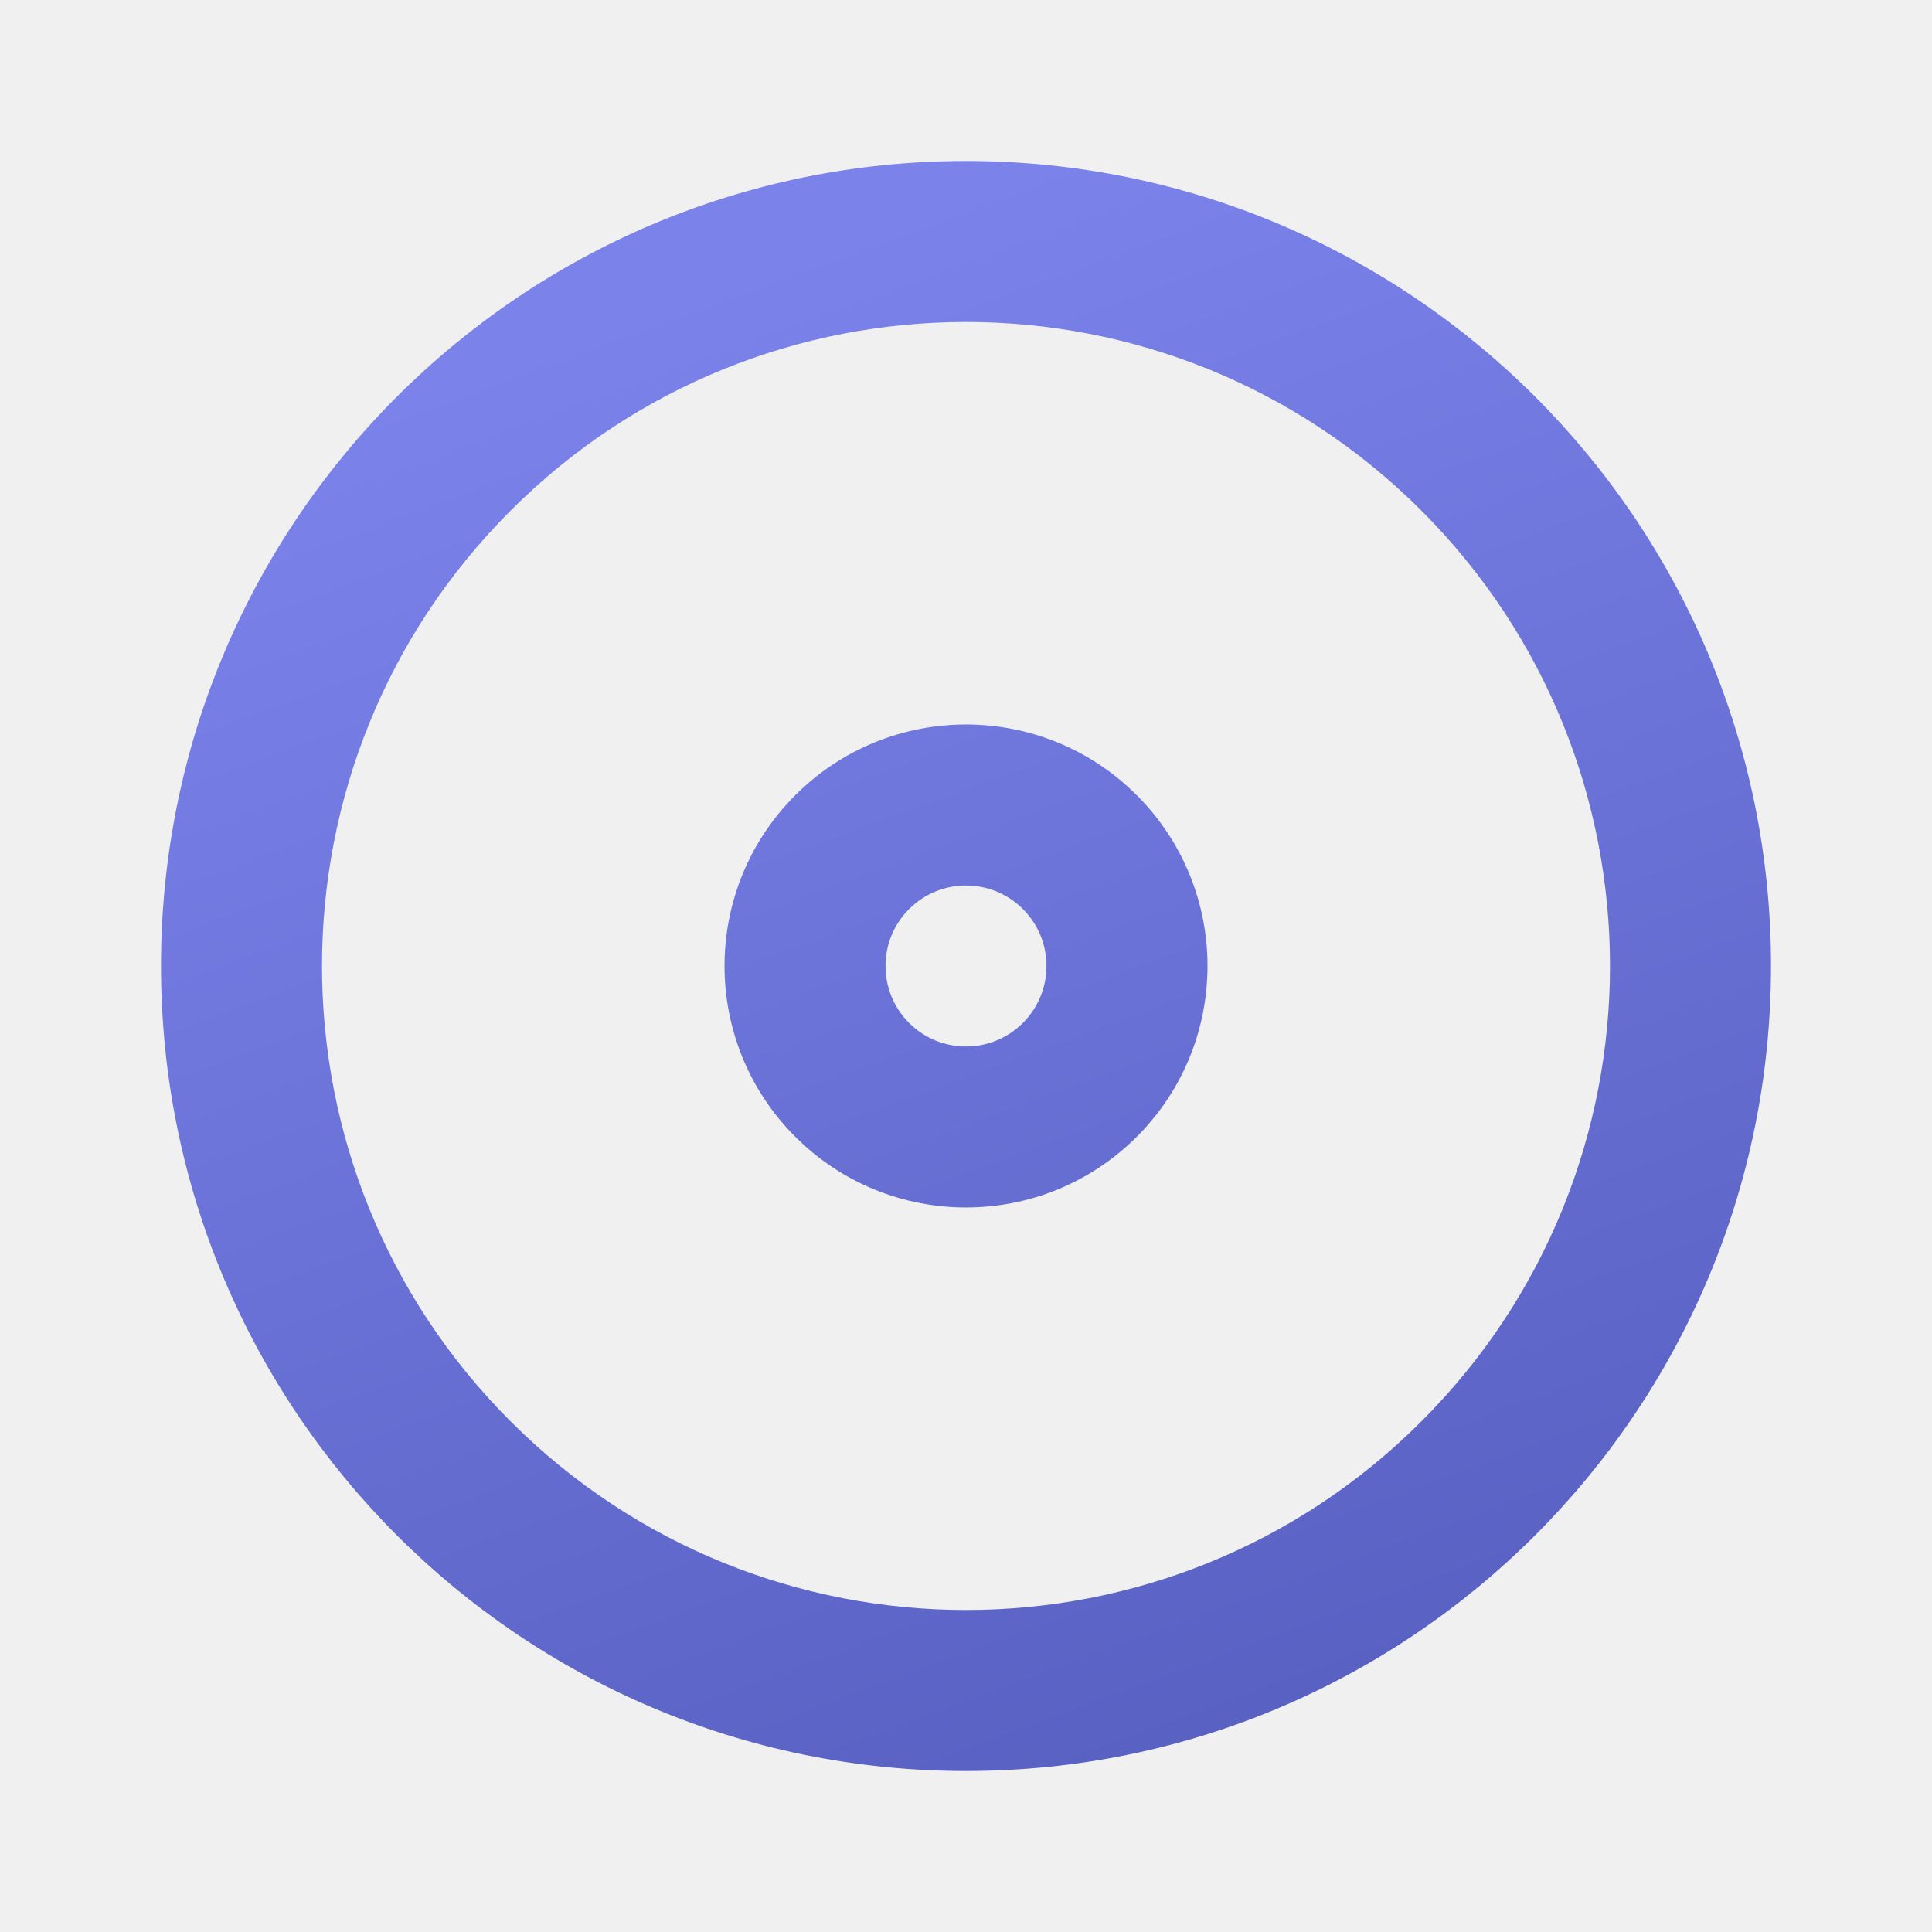
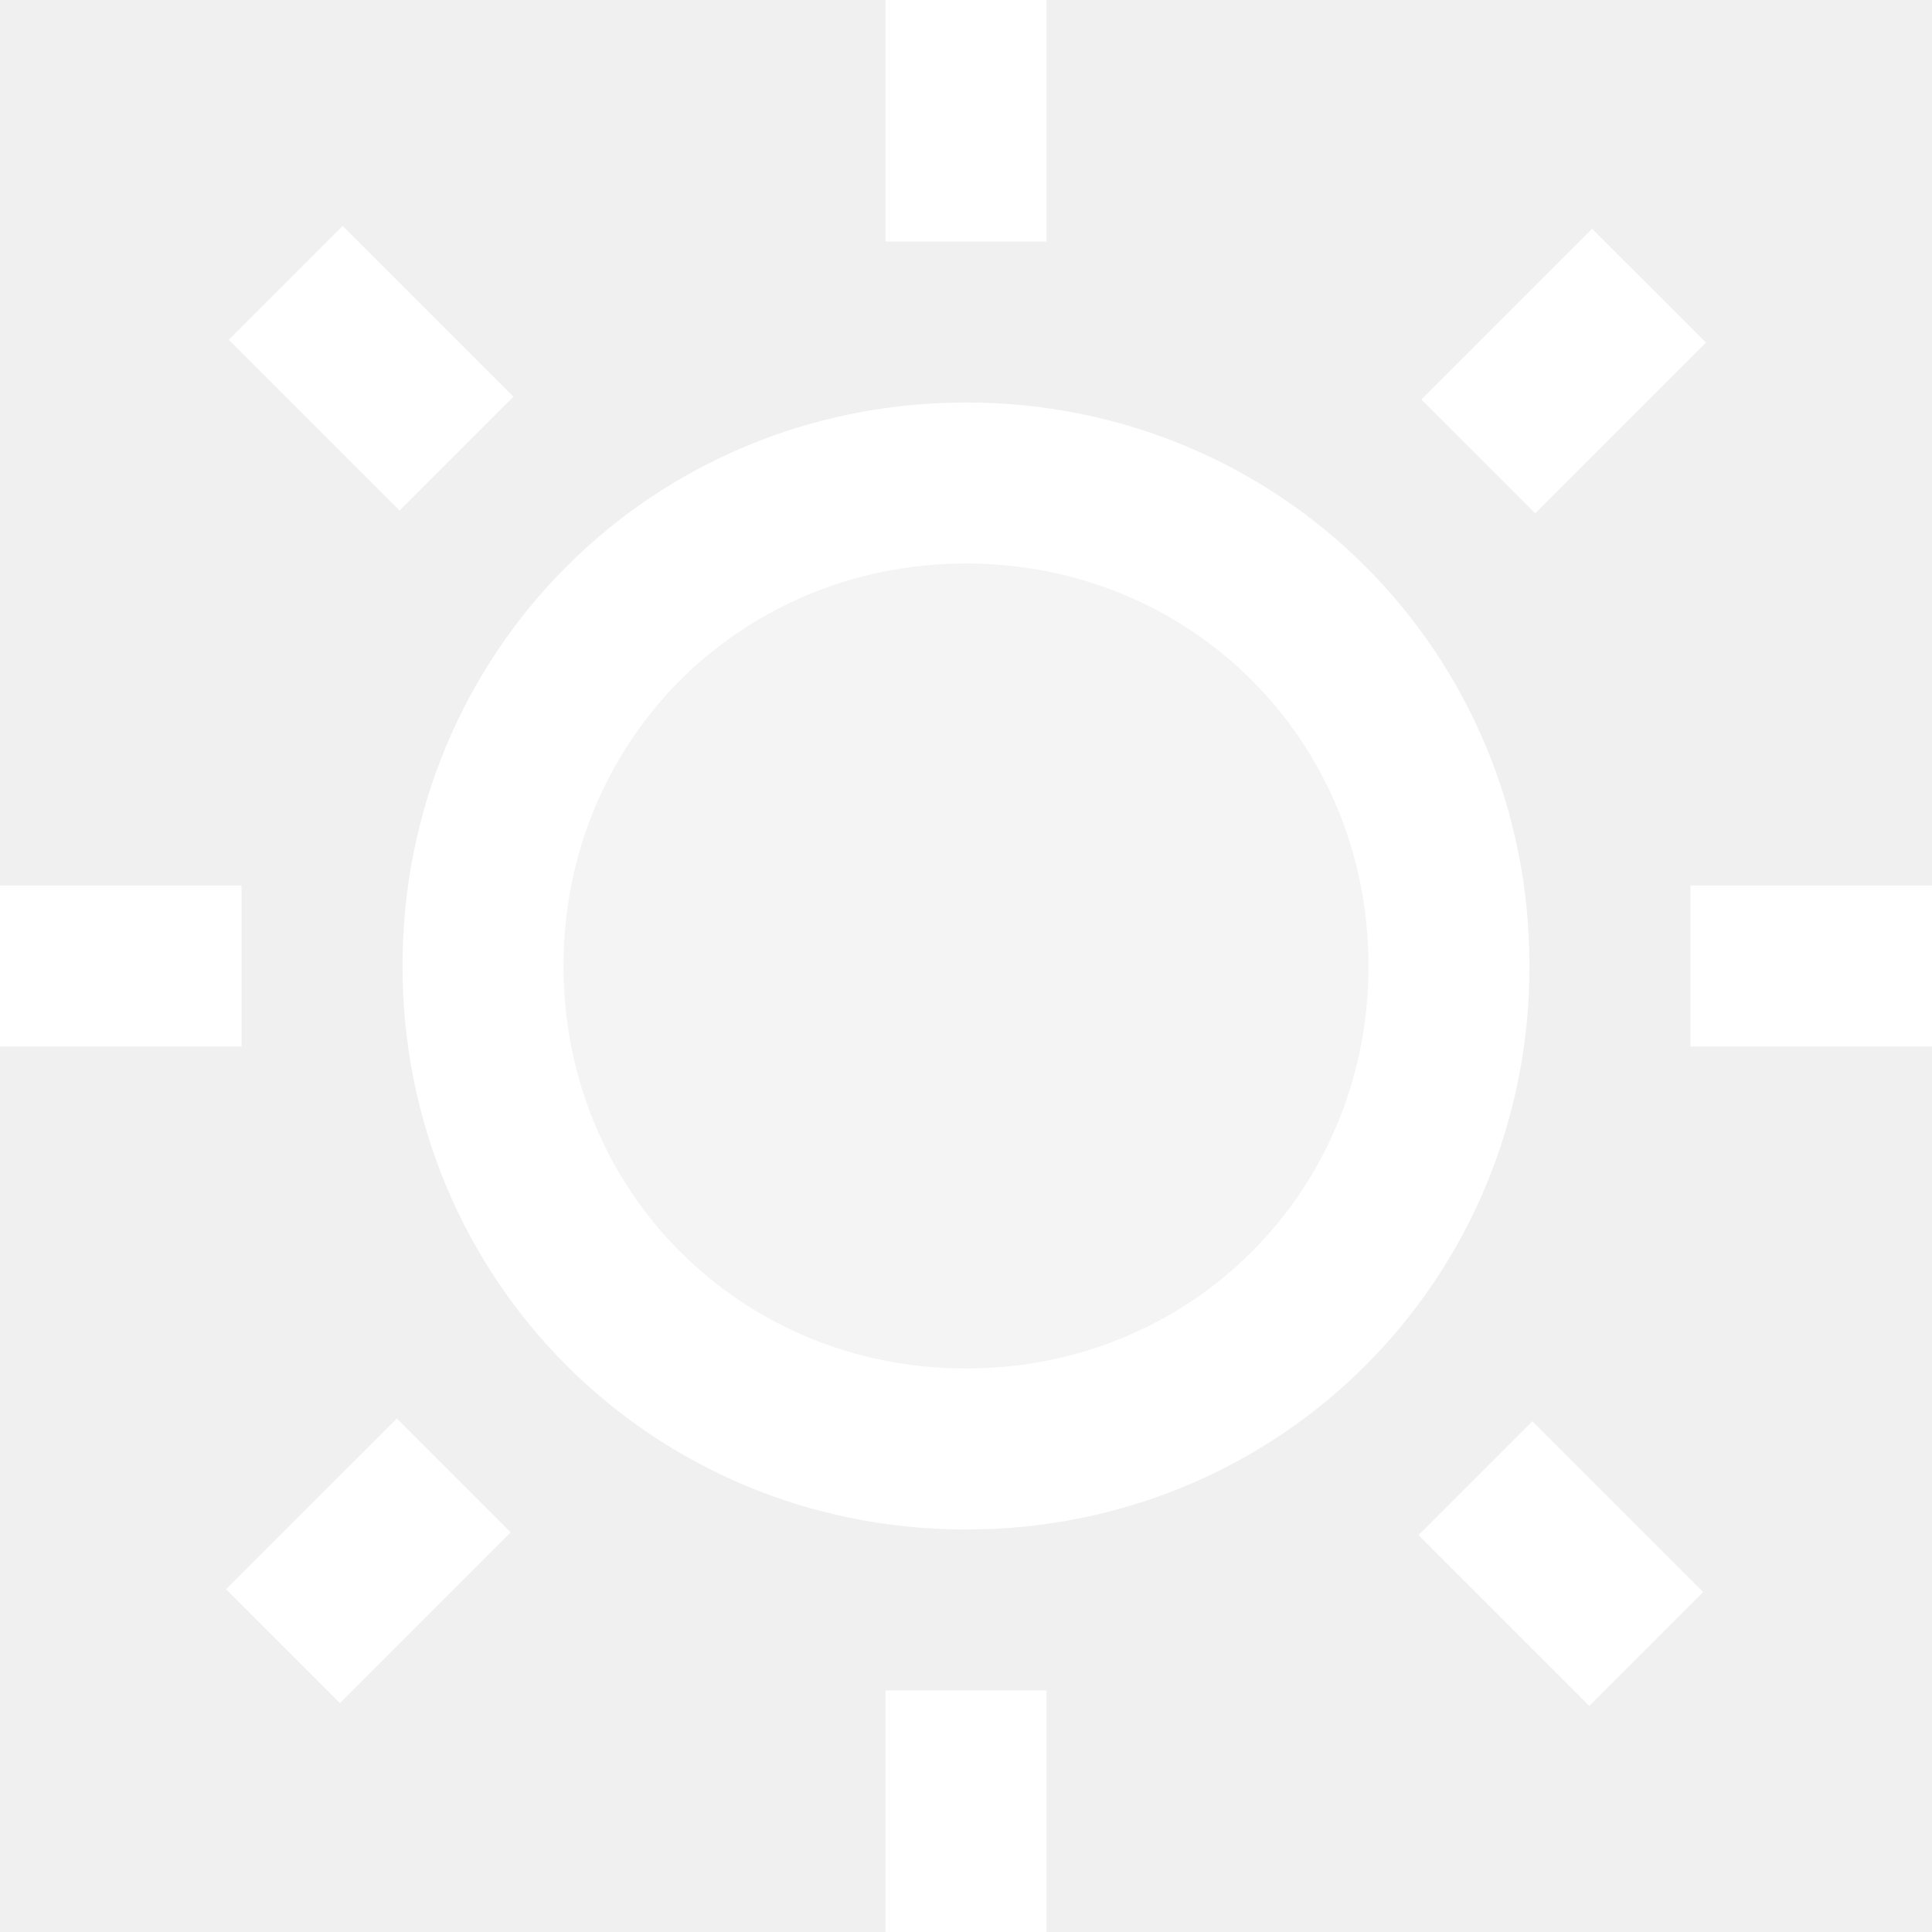
- <svg xmlns="http://www.w3.org/2000/svg" viewBox="0 0 48 48">
-   <linearGradient id="2PtYVcl11q9TykFD3vr28a" x1="17.778" x2="30.852" y1="7.003" y2="42.718" gradientUnits="userSpaceOnUse">
-     <stop offset="0" stop-color="#7b83eb" />
-     <stop offset="1" stop-color="#5961c3" />
-   </linearGradient>
-   <path fill="url(#2PtYVcl11q9TykFD3vr28a)" d="M24,4C12.955,4,4,12.955,4,24c0,11.045,8.955,20,20,20s20-8.955,20-20S35.045,4,24,4z M35.314,35.314c-6.248,6.248-16.38,6.248-22.628,0c-6.248-6.248-6.248-16.38,0-22.628c6.248-6.248,16.38-6.248,22.628,0 C41.562,18.934,41.562,29.066,35.314,35.314z M28.243,19.757c-2.343-2.343-6.142-2.343-8.485,0c-2.343,2.343-2.343,6.142,0,8.485 c2.343,2.343,6.142,2.343,8.485,0C30.586,25.9,30.586,22.1,28.243,19.757z M25.414,25.414c-0.781,0.781-2.047,0.781-2.828,0 c-0.781-0.781-0.781-2.047,0-2.828s2.047-0.781,2.828,0S26.195,24.633,25.414,25.414z" />
+ <svg xmlns="http://www.w3.org/2000/svg" viewBox="0 0 24 24">
+   <path d="M12 6A6 6 0 1 0 12 18A6 6 0 1 0 12 6Z" opacity=".3" fill="#FFFFFF" />
+   <path d="M21 11H24V13H21zM0 11H3V13H0zM11 0H13V3H11zM11 21H13V24H11z" fill="#FFFFFF" />
+   <path d="M18.4 17.9H20.4V20.9H18.4z" transform="rotate(-45.001 19.423 19.424)" fill="#FFFFFF" />
+   <path d="M3.6 3.1H5.6V6.1H3.6z" transform="rotate(-45.001 4.575 4.575)" fill="#FFFFFF" />
+   <path d="M17.9 3.6H20.9V5.6H17.9z" transform="rotate(-45.009 19.424 4.575)" fill="#FFFFFF" />
+   <path d="M3.1 18.4H6.1V20.4H3.1z" transform="rotate(-44.992 4.574 19.423)" fill="#FFFFFF" />
+   <path d="M12,19c-3.9,0-7-3.1-7-7c0-3.9,3.1-7,7-7c3.9,0,7,3.1,7,7C19,15.9,15.9,19,12,19z M12,7c-2.8,0-5,2.2-5,5c0,2.8,2.2,5,5,5 c2.8,0,5-2.2,5-5C17,9.2,14.8,7,12,7z" fill="#FFFFFF" />
</svg>
